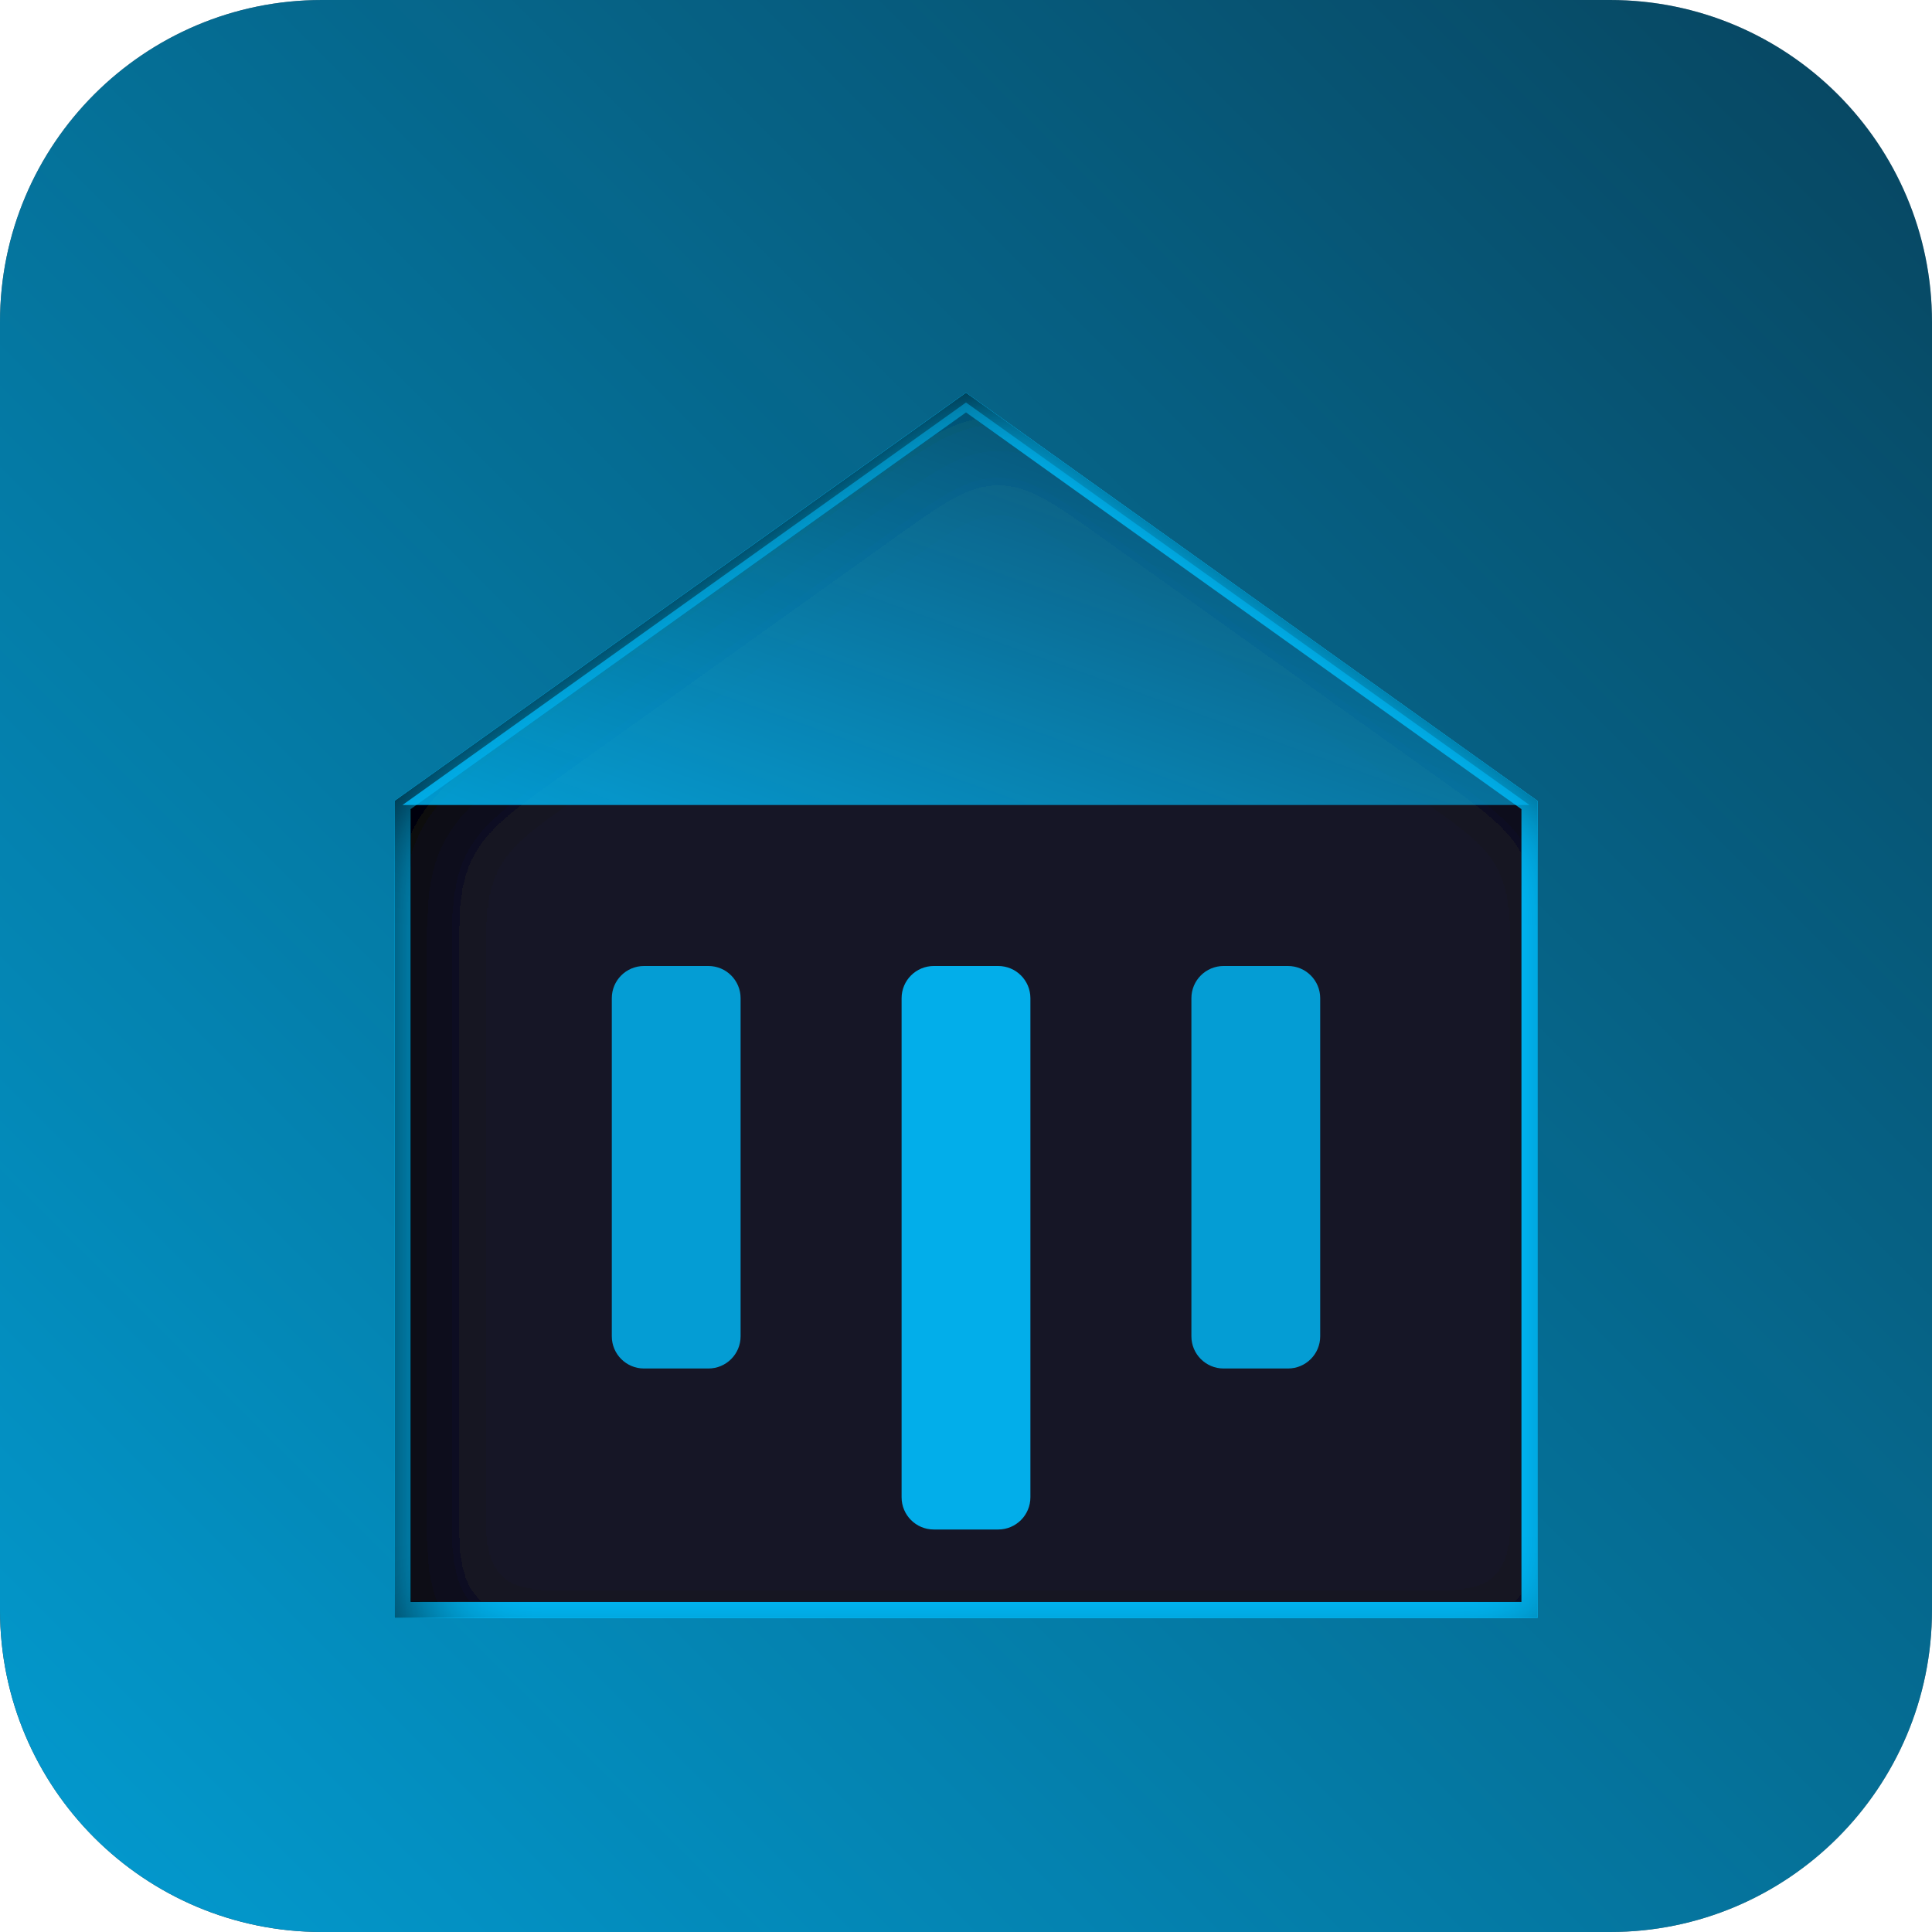
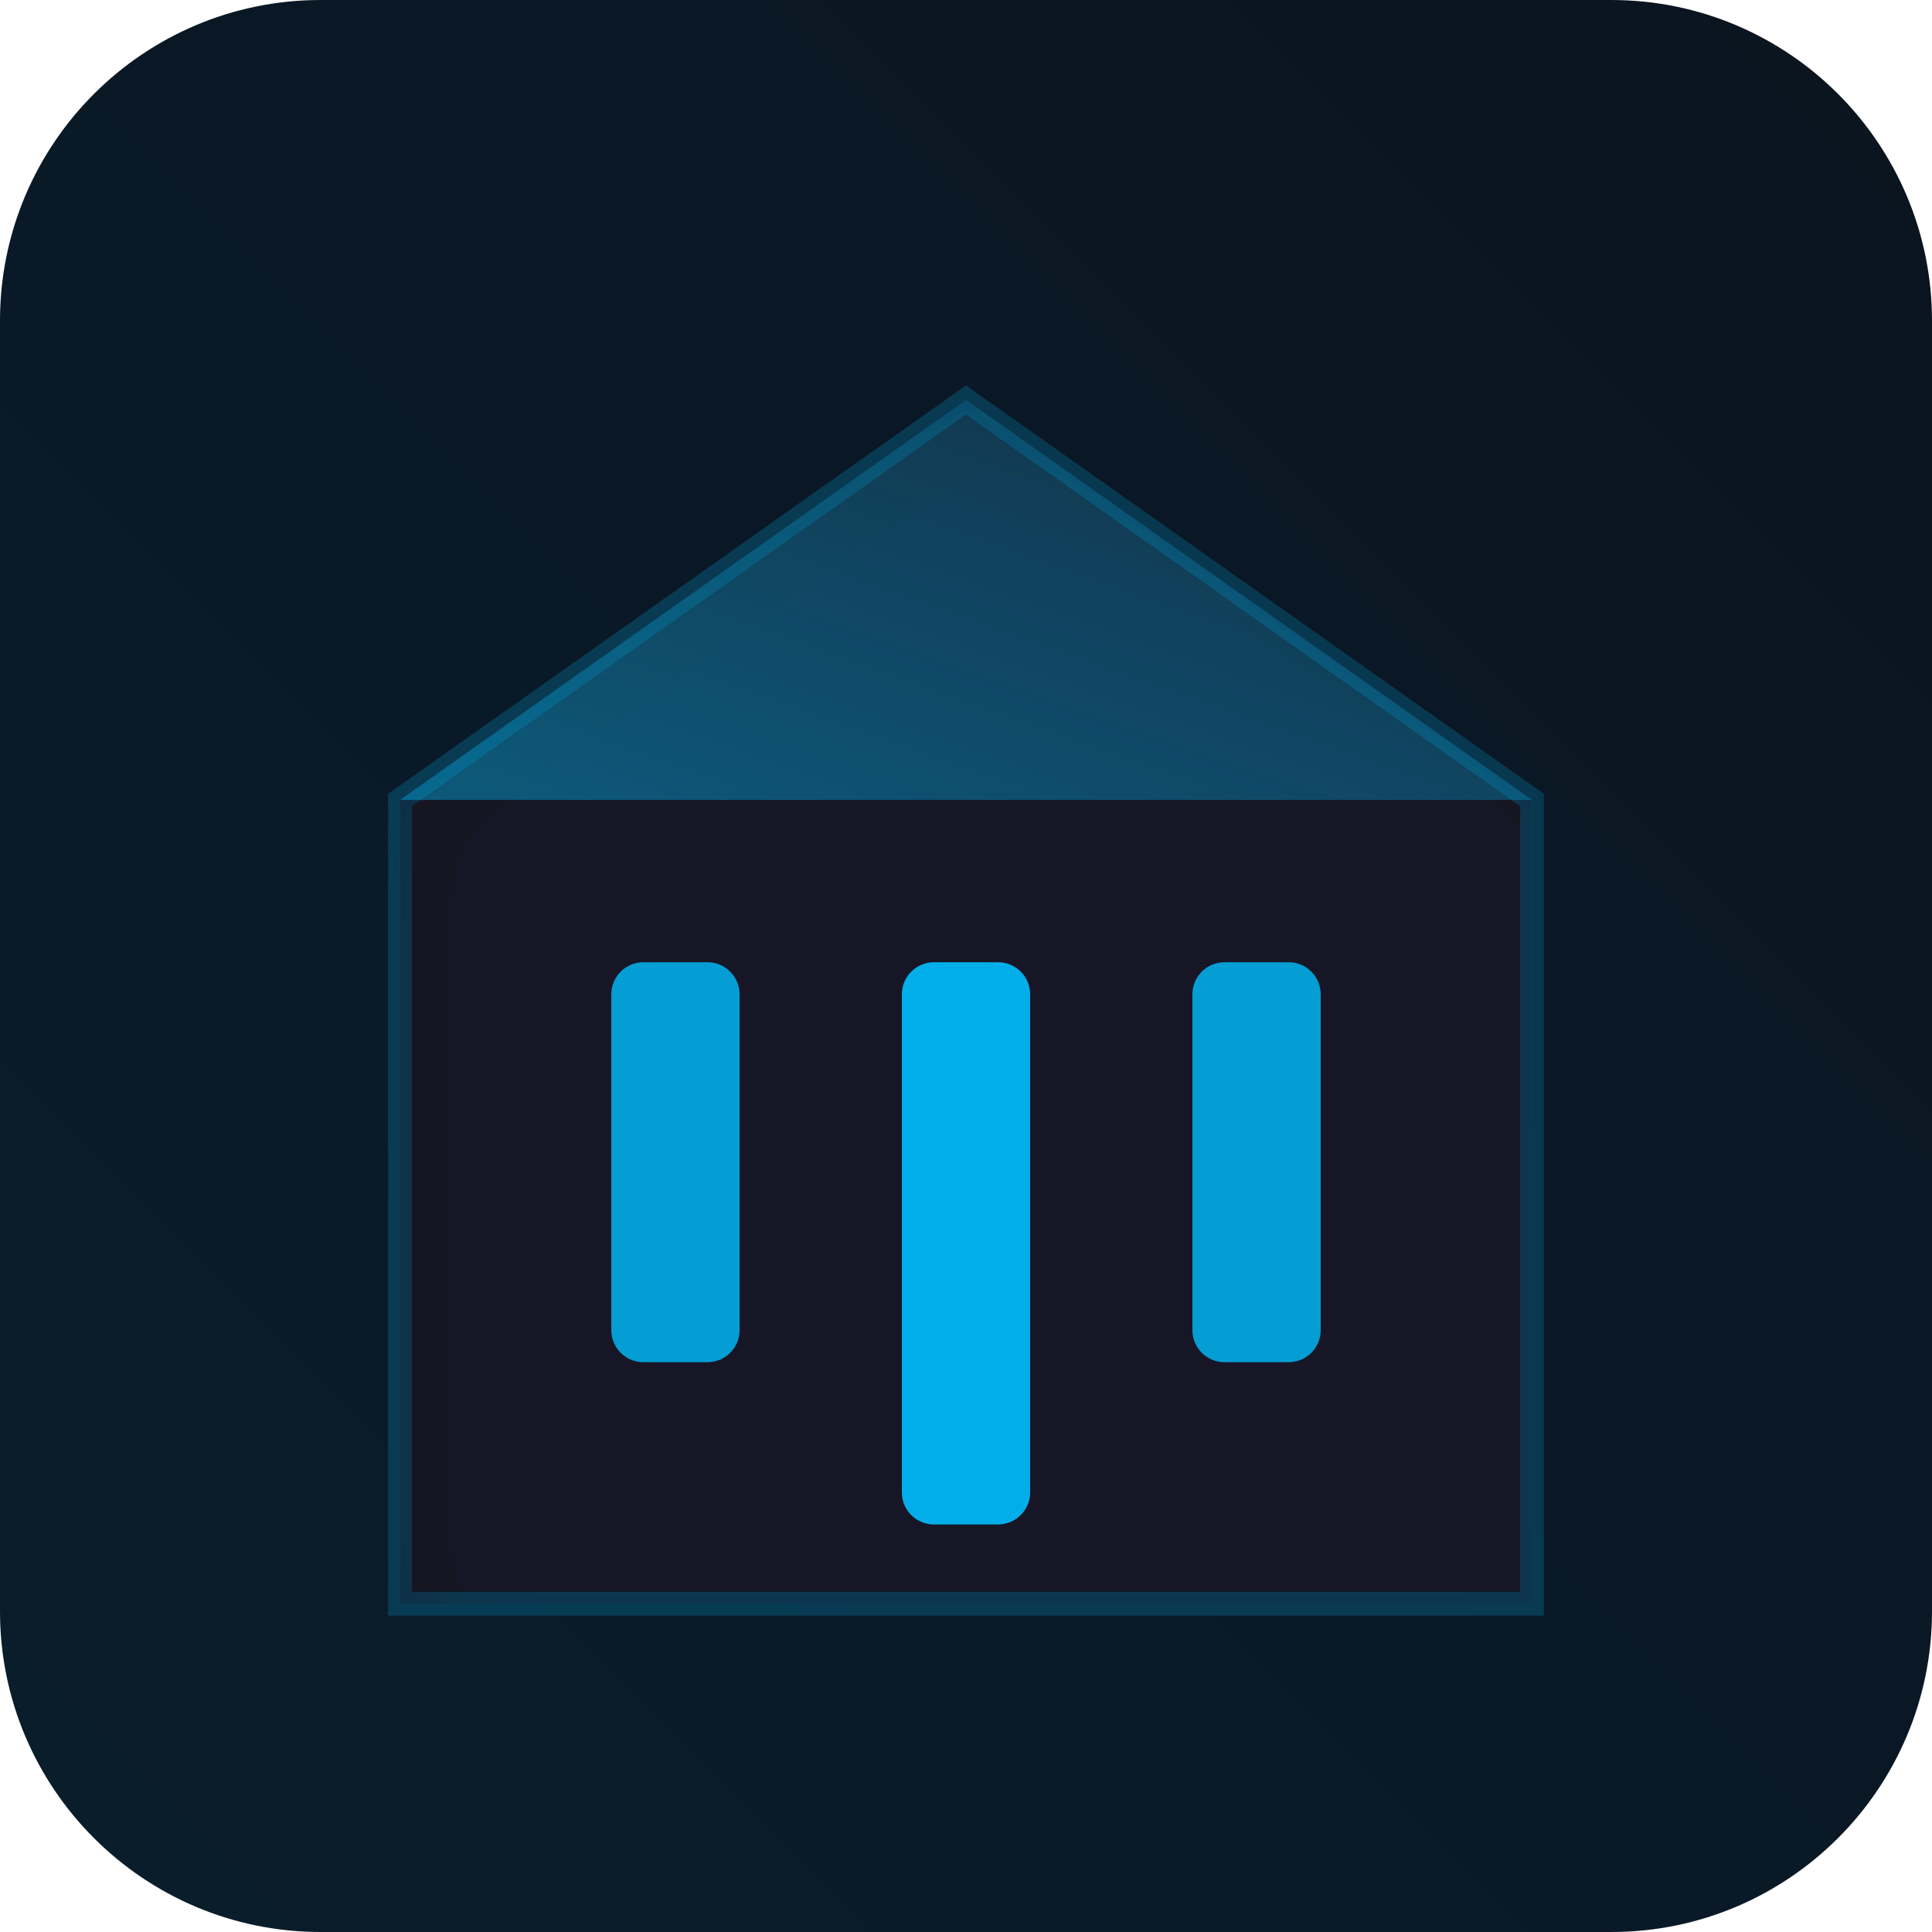
- <svg xmlns="http://www.w3.org/2000/svg" viewBox="0 0 120 120" fill="none">
+ <svg xmlns="http://www.w3.org/2000/svg" viewBox="0 0 512 512" fill="none">
  <defs>
-     <linearGradient id="glow" x1="0%" y1="100%" x2="100%" y2="0%">
-       <stop offset="0%" style="stop-color: #00BFFF; stop-opacity: 0.8" />
-       <stop offset="100%" style="stop-color: #00BFFF; stop-opacity: 0.3" />
+     <linearGradient id="glow" x1="0" y1="1" x2="1" y2="0">
+       <stop offset="0%" stop-color="#00BFFF" stop-opacity=".8" />
+       <stop offset="100%" stop-color="#00BFFF" stop-opacity=".3" />
    </linearGradient>
    <filter id="inner-shadow" x="-20%" y="-20%" width="140%" height="140%">
-       <feGaussianBlur in="SourceAlpha" stdDeviation="3" result="blur" />
-       <feOffset dy="2" dx="2" />
+       <feGaussianBlur in="SourceAlpha" stdDeviation="12" result="blur" />
+       <feOffset dx="8.5" dy="8.5" />
      <feComposite in2="SourceAlpha" operator="arithmetic" k2="-1" k3="1" result="shadowDiff" />
-       <feFlood floodColor="#000" floodOpacity="0.3" />
+       <feFlood flood-color="#000" flood-opacity=".3" />
      <feComposite in2="shadowDiff" operator="in" />
      <feComposite in2="SourceGraphic" operator="over" />
    </filter>
  </defs>
-       
-       {/* Background Rounded Square */}
-       <rect width="120" height="120" rx="20" fill="#0B0F19" />
-   <rect width="120" height="120" rx="20" fill="url(#glow)" fillOpacity="0.1" />
-       
-       {/* Building Structure */}
-       <g filter="url(#inner-shadow)">
-     <path d="M25 100 L25 50 L60 25 L95 50 L95 100 Z" fill="#121826" stroke="#00BFFF" strokeWidth="1.5" strokeOpacity="0.2" />
+   <rect width="512" height="512" rx="85" fill="#0B0F19" />
+   <rect width="512" height="512" rx="85" fill="url(#glow)" fill-opacity=".1" />
+   <g filter="url(#inner-shadow)">
+     <path d="M106 425 L106 212 L256 106 L406 212 L406 425 Z" fill="#121826" stroke="#00BFFF" stroke-width="6.3" stroke-opacity=".2" />
  </g>
-       
-       {/* Glowing Windows */}
-       <rect x="38" y="60" width="8" height="25" fill="#00BFFF" rx="2" opacity="0.8">
+   <rect x="162" y="255" width="34" height="106" fill="#00BFFF" rx="8.5" opacity=".8">
    <animate attributeName="opacity" values="0.6;1;0.6" dur="3s" repeatCount="indefinite" />
  </rect>
-   <rect x="56" y="60" width="8" height="35" fill="#00BFFF" rx="2" opacity="0.9">
+   <rect x="239" y="255" width="34" height="149" fill="#00BFFF" rx="8.5" opacity=".9">
    <animate attributeName="opacity" values="0.7;1;0.7" dur="3s" repeatCount="indefinite" begin="0.5s" />
  </rect>
-   <rect x="74" y="60" width="8" height="25" fill="#00BFFF" rx="2" opacity="0.8">
+   <rect x="316" y="255" width="34" height="106" fill="#00BFFF" rx="8.5" opacity=".8">
    <animate attributeName="opacity" values="0.6;1;0.6" dur="3s" repeatCount="indefinite" begin="1s" />
  </rect>
-       
-       {/* Roof Detail */}
-       <path d="M60 25 L95 50 L25 50 Z" fill="url(#glow)" fillOpacity="0.5" />
+   <path d="M256 106 L406 212 L106 212 Z" fill="url(#glow)" fill-opacity=".5" />
</svg>
